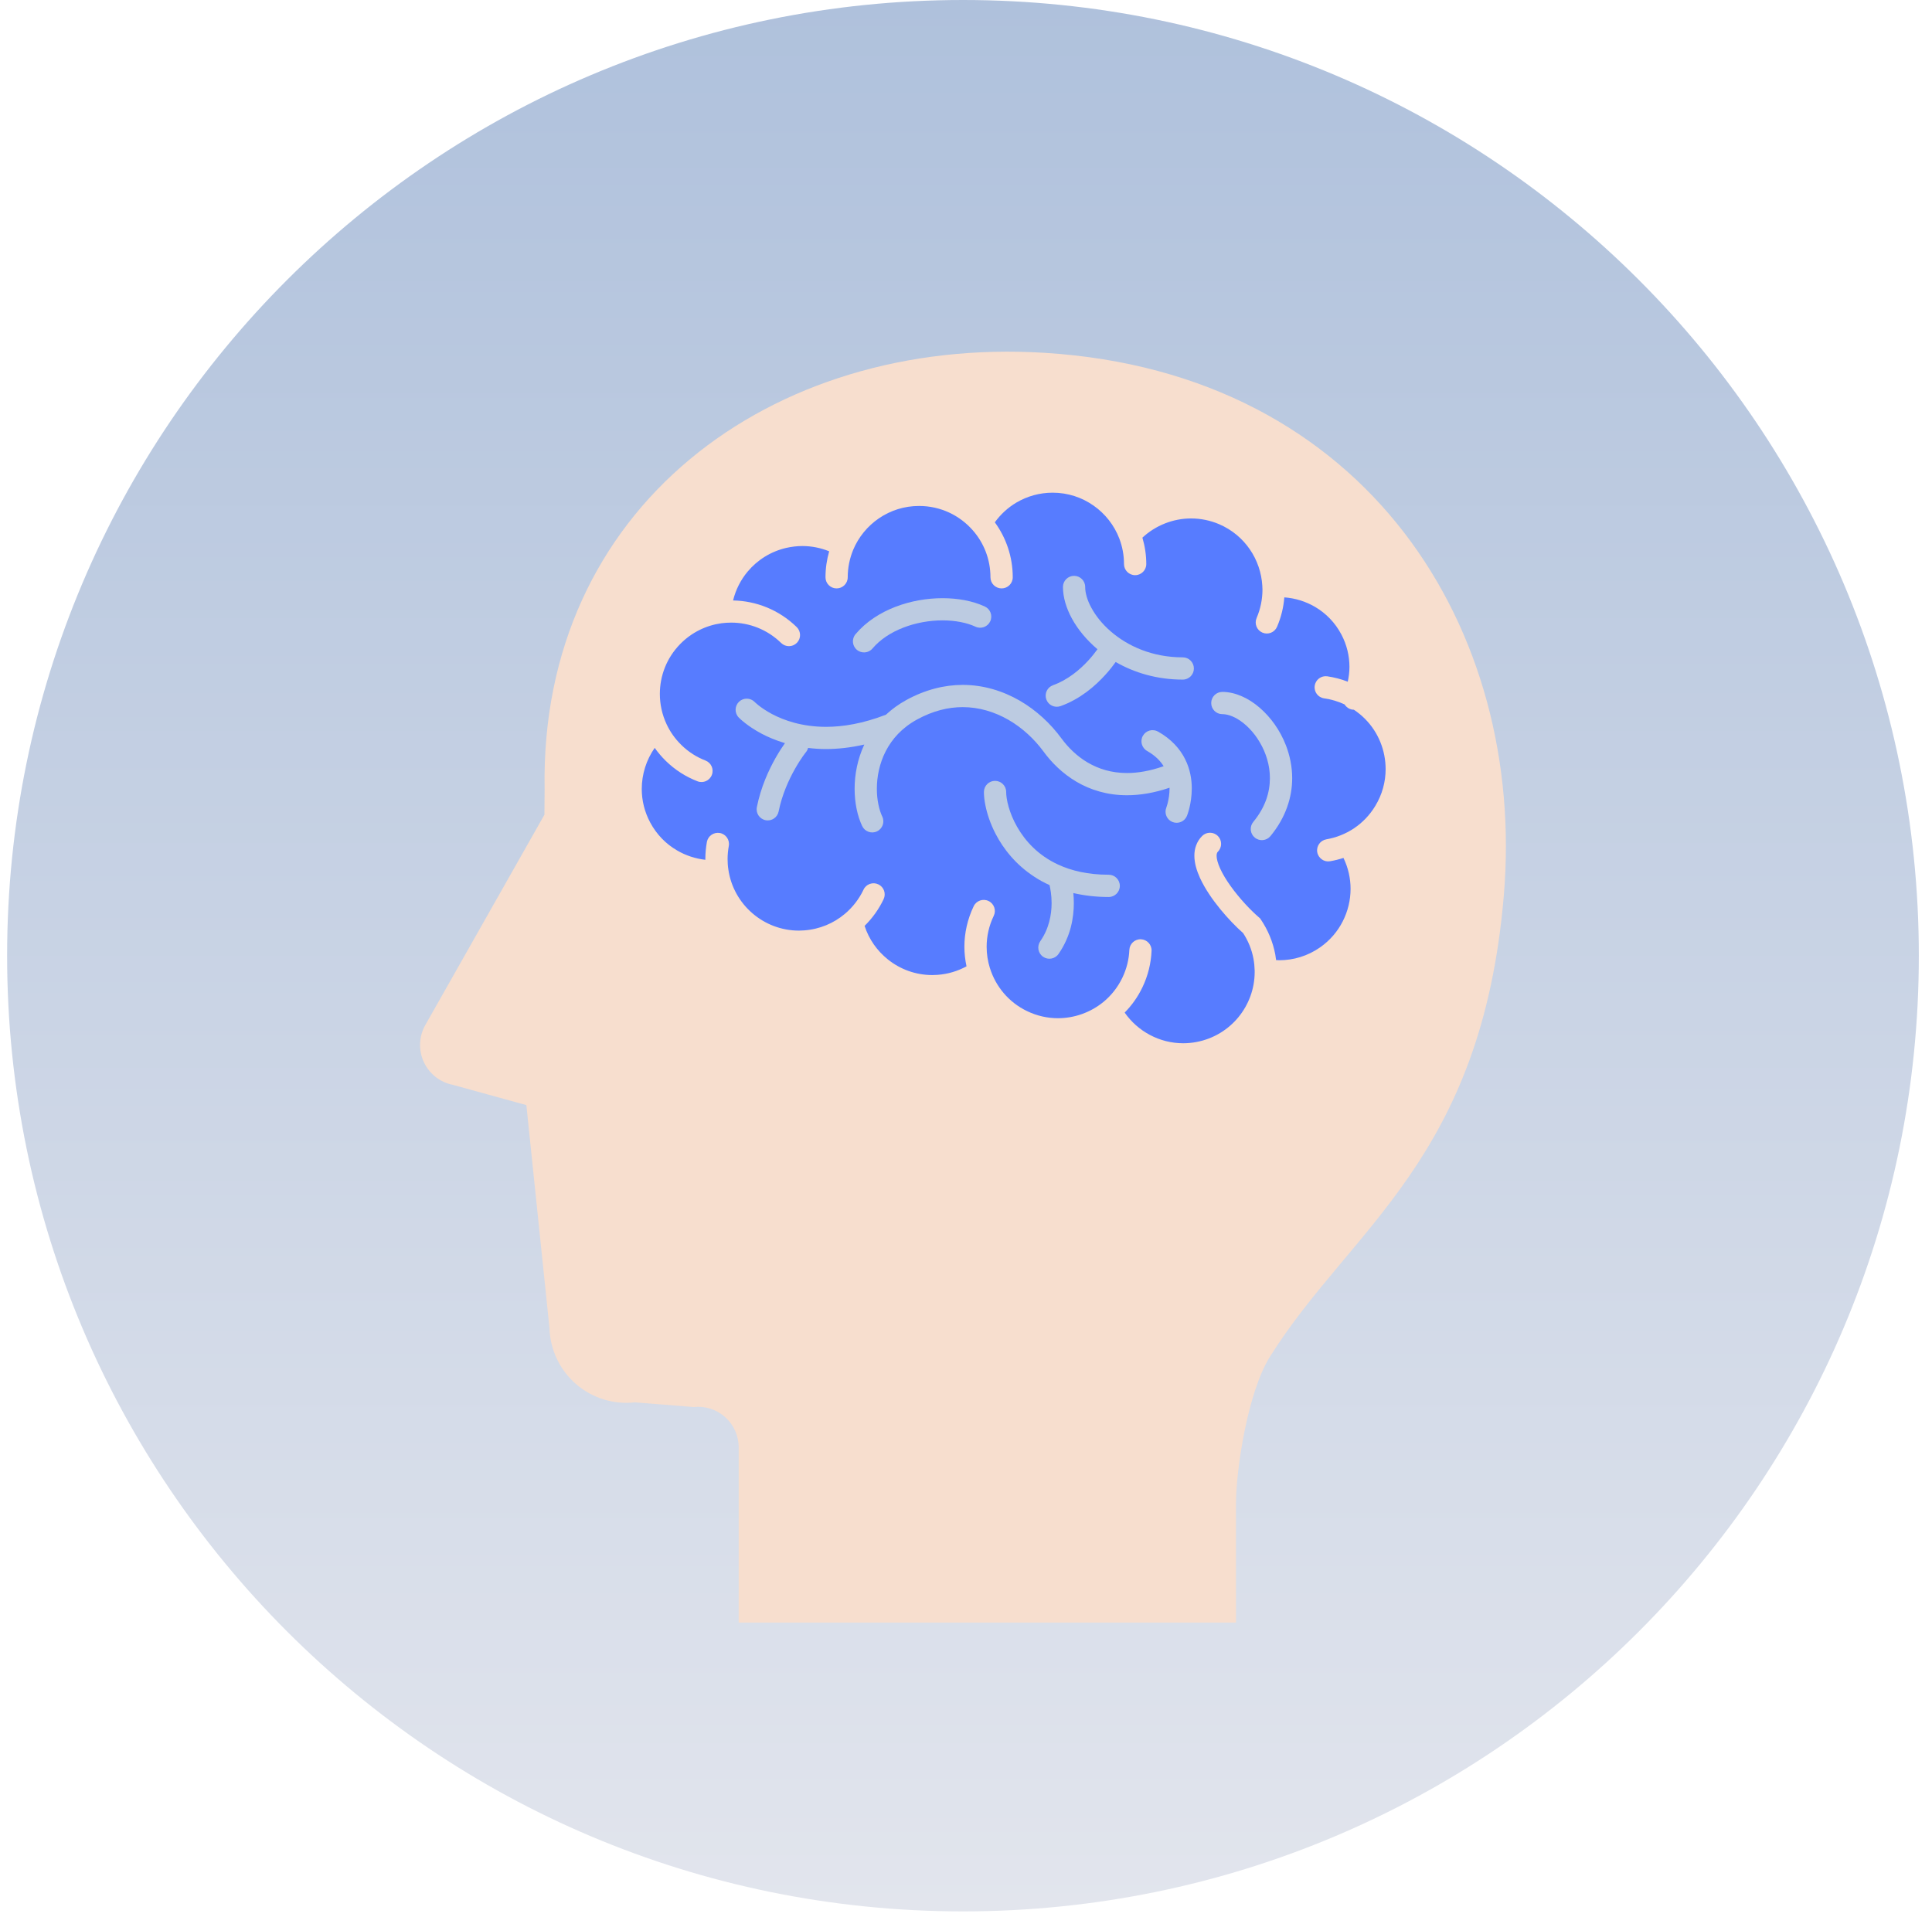
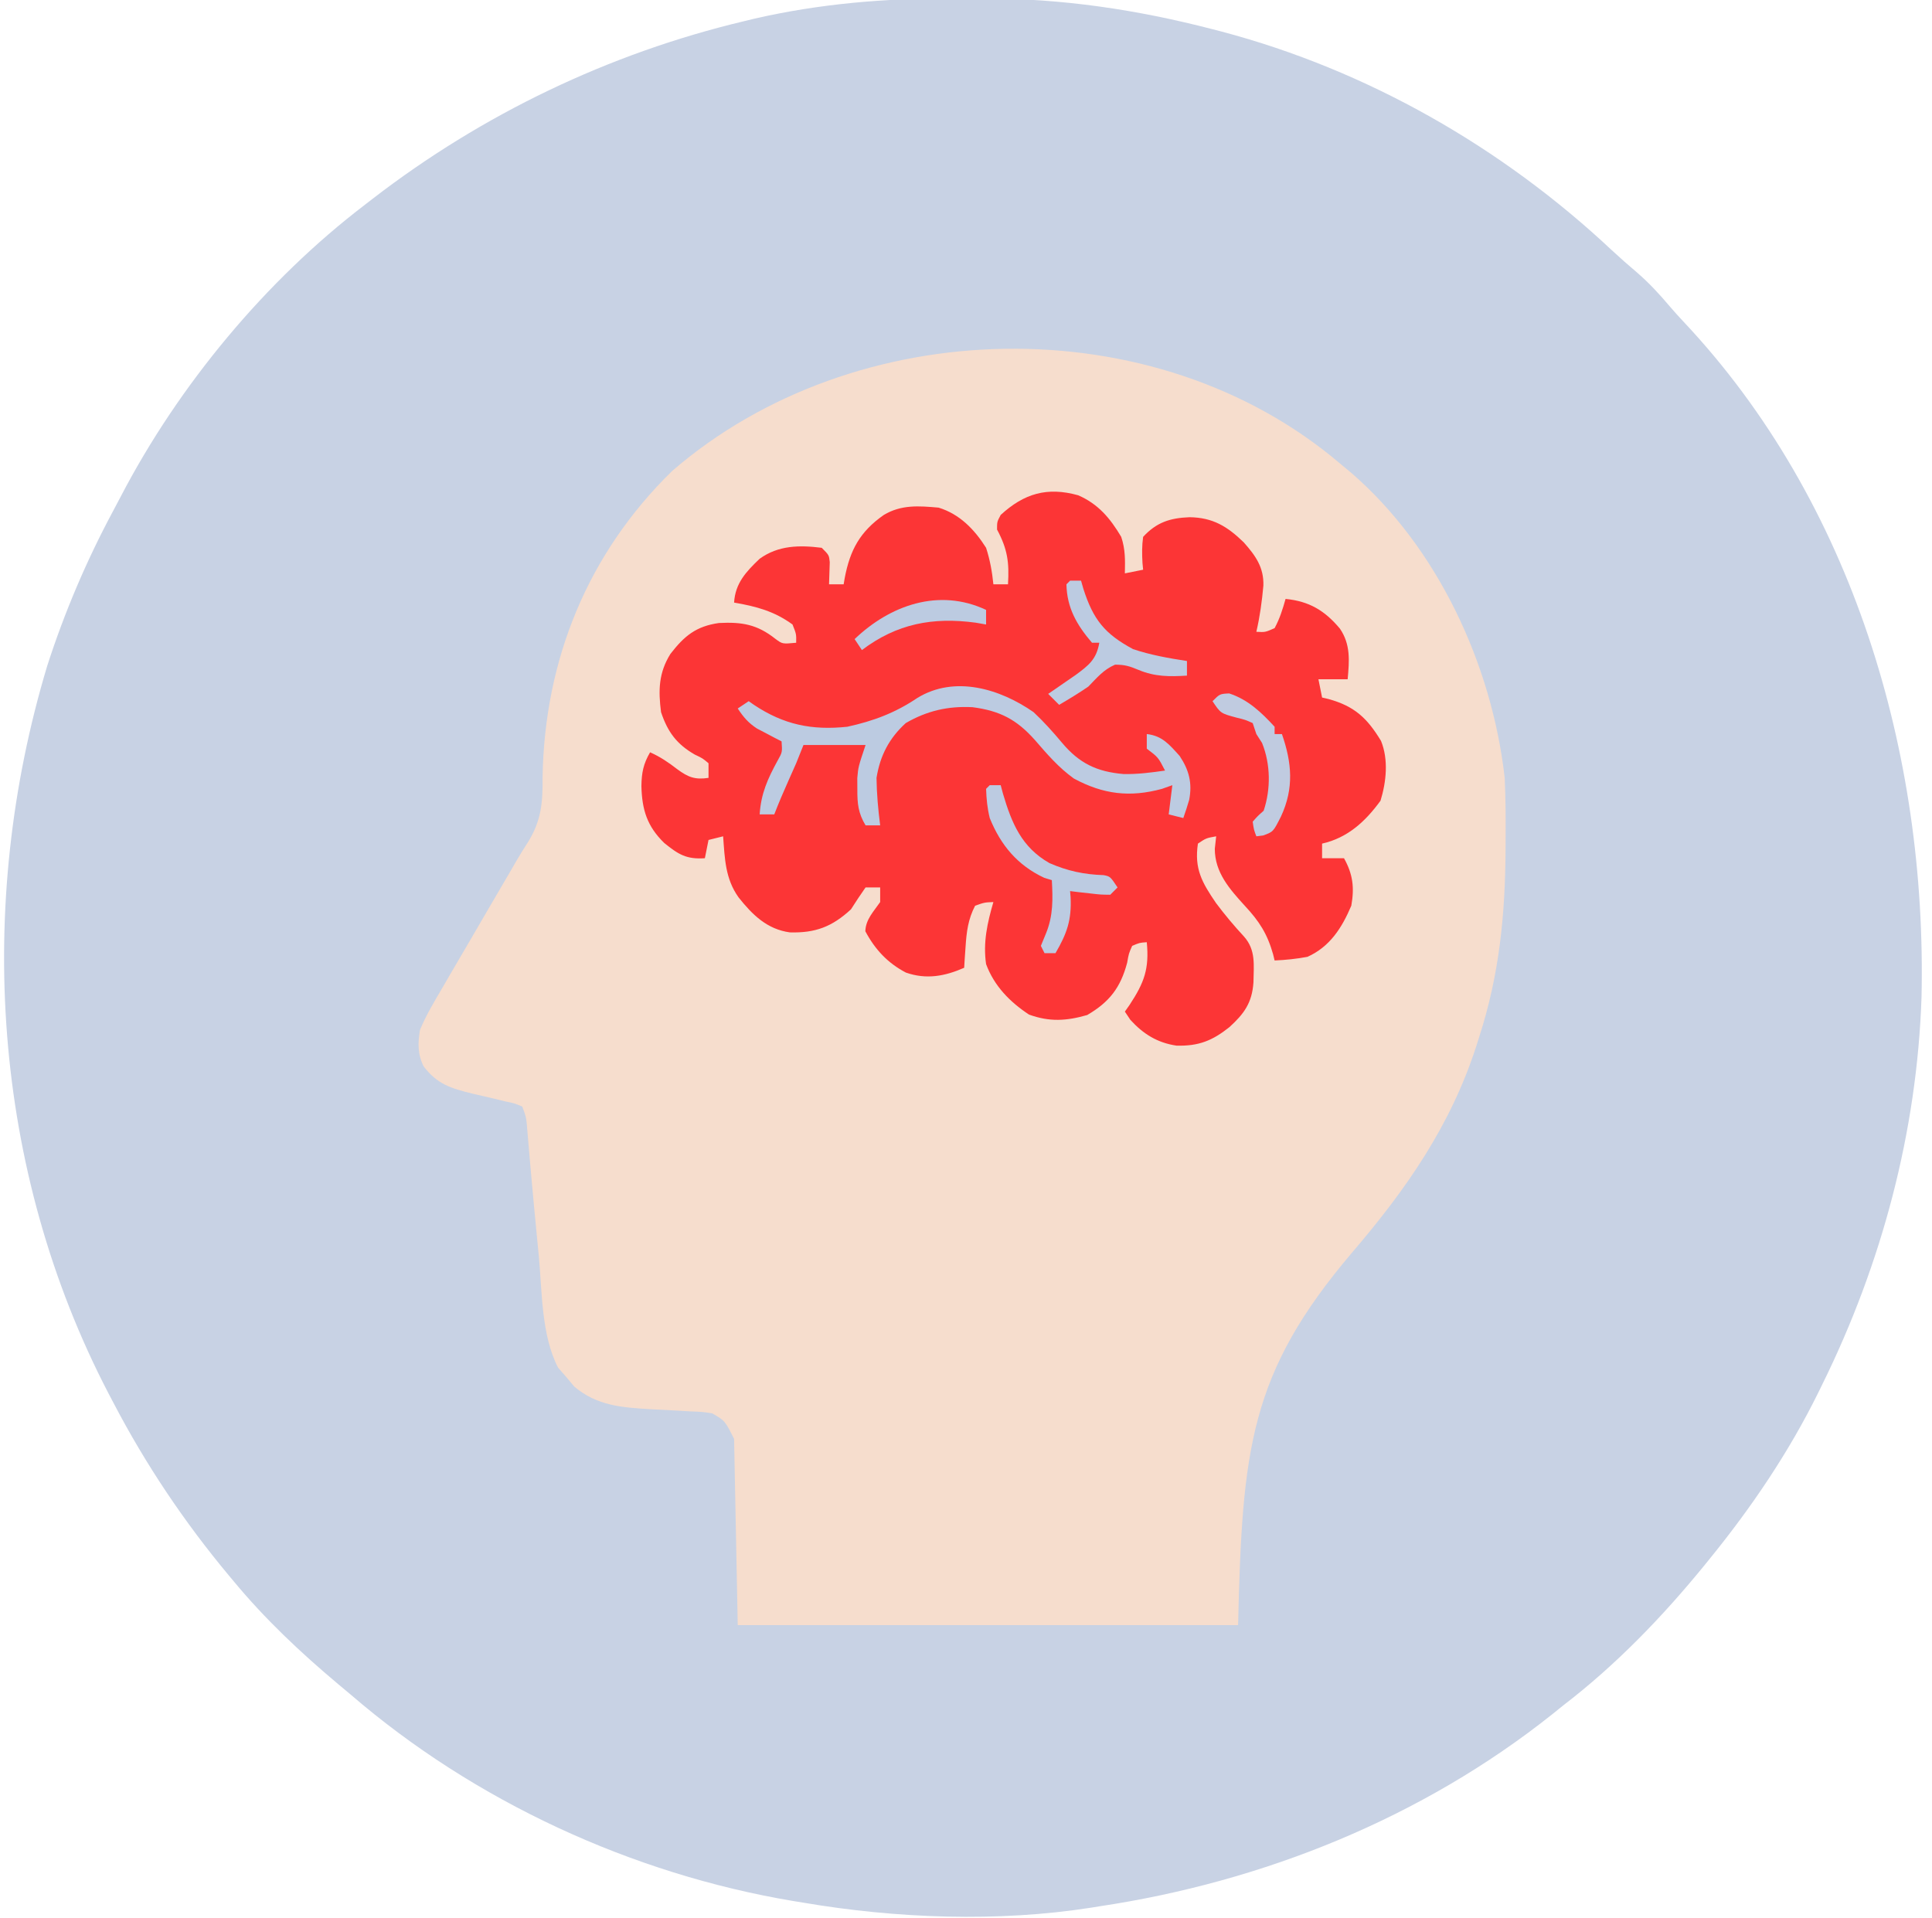
- <svg xmlns="http://www.w3.org/2000/svg" width="127" height="126" viewBox="0 0 127 126" fill="none">
-   <circle cx="63.301" cy="62.833" r="62.833" fill="url(#paint0_linear_4741_2343)" />
-   <circle cx="66.319" cy="54.791" r="26.641" fill="#577CFF" />
-   <path d="M72.88 57.51C71.515 57.51 70.427 57.247 69.554 56.842C68.246 56.236 67.399 55.303 66.866 54.372C66.6 53.909 66.416 53.448 66.301 53.043C66.185 52.639 66.14 52.283 66.141 52.071C66.141 51.665 65.814 51.338 65.409 51.338C65.005 51.338 64.678 51.665 64.678 52.071C64.678 52.334 64.71 52.624 64.775 52.943C64.887 53.503 65.097 54.148 65.442 54.815C65.956 55.809 66.775 56.855 67.999 57.647C68.306 57.85 68.635 58.031 68.992 58.192C69.049 58.435 69.128 58.861 69.127 59.378C69.127 59.752 69.085 60.168 68.972 60.597C68.859 61.025 68.676 61.46 68.38 61.885C68.153 62.219 68.234 62.673 68.567 62.903C68.898 63.132 69.353 63.051 69.583 62.718C69.983 62.142 70.237 61.542 70.387 60.971C70.536 60.399 70.588 59.854 70.588 59.378C70.588 59.14 70.575 58.916 70.556 58.715C71.26 58.877 72.03 58.974 72.88 58.974C73.284 58.974 73.612 58.646 73.612 58.242C73.612 57.838 73.284 57.51 72.88 57.51Z" fill="#BCCBE1" />
-   <path d="M76.123 48.098C75.771 47.902 75.327 48.023 75.127 48.376C74.928 48.726 75.053 49.172 75.405 49.372C75.944 49.681 76.272 50.022 76.492 50.375C75.59 50.691 74.793 50.823 74.085 50.823C73.053 50.822 72.209 50.549 71.494 50.13C70.784 49.713 70.211 49.14 69.775 48.548C69.057 47.568 68.124 46.697 67.023 46.06C65.922 45.427 64.651 45.029 63.284 45.029C62.088 45.029 60.828 45.338 59.577 46.024C59.067 46.303 58.622 46.631 58.237 46.989C56.716 47.575 55.407 47.787 54.297 47.787C52.717 47.784 51.538 47.362 50.749 46.946C50.356 46.737 50.062 46.53 49.871 46.38C49.776 46.303 49.705 46.244 49.662 46.204L49.619 46.162L49.611 46.154C49.33 45.867 48.87 45.859 48.578 46.138C48.288 46.419 48.28 46.88 48.56 47.172C48.602 47.214 49.103 47.726 50.066 48.238C50.487 48.461 51.003 48.679 51.599 48.858C51.441 49.081 51.224 49.408 50.988 49.822C50.536 50.62 50.016 51.743 49.753 53.062C49.671 53.461 49.929 53.845 50.325 53.924C50.721 54.005 51.105 53.745 51.184 53.349C51.406 52.237 51.862 51.246 52.261 50.544C52.461 50.189 52.644 49.912 52.777 49.721C52.844 49.628 52.897 49.555 52.933 49.509C52.951 49.486 52.964 49.47 52.972 49.459L52.983 49.449L52.984 49.446C53.05 49.364 53.094 49.271 53.12 49.172C53.491 49.22 53.882 49.247 54.297 49.247C55.065 49.247 55.908 49.156 56.815 48.951C56.363 49.919 56.179 50.931 56.178 51.857C56.18 52.788 56.358 53.637 56.676 54.311C56.849 54.675 57.285 54.832 57.649 54.659C58.013 54.485 58.17 54.05 57.996 53.685C57.794 53.264 57.638 52.595 57.641 51.857C57.639 51.059 57.814 50.184 58.226 49.383C58.641 48.583 59.282 47.854 60.28 47.306C61.331 46.729 62.338 46.492 63.284 46.49C64.365 46.492 65.382 46.804 66.292 47.327C67.2 47.85 67.992 48.588 68.596 49.411C69.127 50.137 69.839 50.851 70.753 51.391C71.666 51.931 72.788 52.286 74.085 52.284C74.943 52.284 75.874 52.131 76.879 51.79L76.88 51.841C76.88 52.199 76.824 52.525 76.768 52.756C76.742 52.869 76.713 52.962 76.693 53.019C76.684 53.049 76.677 53.071 76.672 53.084L76.668 53.095V53.096C76.52 53.47 76.7 53.893 77.075 54.044C77.45 54.193 77.876 54.01 78.026 53.637C78.046 53.585 78.338 52.853 78.342 51.841C78.342 51.261 78.241 50.579 77.901 49.907C77.566 49.231 76.987 48.585 76.123 48.098Z" fill="#BCCBE1" />
-   <path d="M57.354 42.635C57.858 42.041 58.573 41.574 59.388 41.261C60.203 40.944 61.11 40.787 61.961 40.787C62.788 40.787 63.56 40.939 64.124 41.203C64.493 41.373 64.927 41.212 65.094 40.846C65.263 40.48 65.104 40.044 64.739 39.877C63.922 39.499 62.961 39.33 61.961 39.328C60.933 39.328 59.862 39.512 58.861 39.896C57.865 40.28 56.939 40.867 56.241 41.692C55.978 41.999 56.017 42.46 56.324 42.72C56.633 42.983 57.096 42.943 57.354 42.635Z" fill="#BCCBE1" />
-   <path d="M68.652 23.196C50.632 22.087 35.457 33.423 35.801 51.893L35.788 53.565L27.959 67.39C27.537 68.135 27.499 69.039 27.857 69.817C28.214 70.596 28.922 71.156 29.763 71.322L34.601 72.656L36.12 87.316C36.161 88.729 36.789 90.061 37.855 90.988C38.921 91.917 40.328 92.356 41.732 92.199L45.595 92.507C46.349 92.423 47.104 92.664 47.669 93.171C48.234 93.676 48.558 94.399 48.558 95.158V106.678H81.247C81.247 106.678 81.247 101.092 81.247 98.864C81.247 96.634 82.017 91.539 83.475 89.205C88.775 80.732 97.401 76.224 98.856 58.848C100.313 41.47 89.941 24.507 68.652 23.196ZM90.4 52.994C89.667 54.205 88.482 54.959 87.188 55.182C86.791 55.252 86.522 55.628 86.589 56.027C86.66 56.424 87.038 56.694 87.435 56.623C87.732 56.572 88.024 56.498 88.313 56.405C88.624 57.051 88.78 57.745 88.78 58.436C88.78 59.174 88.604 59.907 88.267 60.57C87.932 61.232 87.435 61.822 86.783 62.281C85.962 62.856 85.029 63.13 84.103 63.132C84.029 63.132 83.957 63.124 83.884 63.122C83.868 63 83.853 62.879 83.832 62.76V62.758C83.672 61.911 83.341 61.136 82.888 60.462L82.833 60.38L82.758 60.315C82.205 59.84 81.471 59.062 80.904 58.268C80.618 57.872 80.376 57.471 80.212 57.114C80.046 56.755 79.97 56.444 79.973 56.26C79.973 56.178 79.985 56.121 80.001 56.084C80.014 56.048 80.028 56.026 80.056 55.997C80.341 55.713 80.341 55.249 80.056 54.962C79.77 54.678 79.308 54.678 79.024 54.962C78.844 55.139 78.709 55.353 78.628 55.581C78.543 55.803 78.512 56.035 78.512 56.26C78.515 56.766 78.668 57.246 78.882 57.722C79.209 58.432 79.695 59.137 80.222 59.781C80.718 60.385 81.243 60.929 81.715 61.345C82.041 61.843 82.279 62.407 82.396 63.028C82.444 63.29 82.469 63.55 82.475 63.799V63.804C82.475 63.836 82.476 63.869 82.476 63.903C82.476 65.007 82.083 66.053 81.407 66.876C80.731 67.697 79.779 68.294 78.65 68.507C78.356 68.563 78.064 68.59 77.776 68.59C76.226 68.591 74.792 67.811 73.93 66.573C74.395 66.102 74.791 65.551 75.091 64.924V64.925C75.466 64.15 75.663 63.329 75.698 62.515C75.716 62.113 75.404 61.772 75.002 61.754C74.596 61.736 74.256 62.05 74.238 62.452C74.212 63.072 74.062 63.694 73.776 64.287L73.775 64.29C73.467 64.925 73.04 65.457 72.53 65.877L72.528 65.878C71.687 66.564 70.628 66.943 69.545 66.943C68.863 66.943 68.17 66.794 67.512 66.475C66.295 65.89 65.449 64.847 65.075 63.654H65.073C64.931 63.201 64.857 62.725 64.857 62.247C64.857 61.564 65.006 60.871 65.324 60.212C65.5 59.848 65.346 59.411 64.982 59.237C64.62 59.062 64.183 59.213 64.007 59.577C63.594 60.436 63.394 61.35 63.394 62.247C63.394 62.682 63.445 63.112 63.534 63.532C62.963 63.843 62.32 64.043 61.625 64.093H61.623C61.509 64.101 61.398 64.106 61.285 64.106C60.187 64.106 59.171 63.725 58.365 63.079C57.661 62.515 57.121 61.757 56.834 60.873C57.347 60.368 57.773 59.773 58.086 59.114C58.258 58.748 58.102 58.314 57.737 58.142C57.373 57.969 56.934 58.124 56.764 58.491C56.475 59.103 56.054 59.647 55.54 60.08C54.807 60.699 53.883 61.096 52.855 61.17H52.854C52.739 61.178 52.628 61.184 52.517 61.184C50.197 61.184 48.216 59.469 47.88 57.177L47.879 57.17V57.166C47.86 57.056 47.848 56.942 47.84 56.824C47.832 56.712 47.828 56.597 47.828 56.484C47.828 56.19 47.856 55.899 47.908 55.618C47.98 55.221 47.718 54.84 47.321 54.766C46.926 54.695 46.543 54.954 46.468 55.351C46.402 55.719 46.366 56.097 46.366 56.484L46.367 56.528C45.71 56.454 45.072 56.244 44.502 55.909C43.779 55.488 43.166 54.87 42.742 54.078C42.364 53.371 42.186 52.618 42.186 51.871C42.186 50.907 42.485 49.961 43.037 49.17C43.25 49.471 43.491 49.754 43.76 50.02C44.378 50.626 45.092 51.074 45.848 51.366C46.225 51.514 46.647 51.326 46.793 50.948C46.941 50.572 46.751 50.149 46.377 50.003C45.798 49.78 45.256 49.439 44.786 48.977V48.976C44.37 48.57 44.048 48.108 43.818 47.613C43.523 46.985 43.375 46.302 43.375 45.624C43.376 44.434 43.819 43.256 44.713 42.343C45.474 41.567 46.433 41.113 47.428 40.975H47.429H47.431C47.644 40.948 47.856 40.934 48.068 40.934C49.255 40.935 50.434 41.382 51.35 42.275C51.639 42.555 52.1 42.553 52.384 42.263C52.666 41.975 52.66 41.514 52.373 41.23C51.208 40.089 49.699 39.505 48.189 39.478C48.359 38.779 48.687 38.128 49.146 37.58C49.783 36.821 50.655 36.259 51.696 36.019C52.051 35.94 52.4 35.9 52.747 35.9C53.359 35.9 53.956 36.023 54.506 36.246C54.35 36.791 54.264 37.363 54.264 37.956C54.264 38.359 54.591 38.685 54.995 38.685C55.398 38.685 55.725 38.359 55.725 37.956C55.725 37.317 55.855 36.707 56.083 36.152C56.436 35.304 57.034 34.582 57.784 34.072C58.537 33.561 59.438 33.265 60.416 33.265C61.826 33.265 63.084 33.881 63.946 34.865C64.672 35.69 65.108 36.77 65.108 37.956C65.108 38.359 65.437 38.685 65.84 38.685C66.244 38.685 66.573 38.359 66.573 37.956C66.573 36.606 66.135 35.353 65.395 34.34C65.774 33.816 66.256 33.371 66.814 33.041C67.512 32.63 68.325 32.392 69.196 32.392C70.2 32.392 71.122 32.705 71.883 33.239C72.647 33.773 73.243 34.531 73.58 35.41H73.579C73.778 35.932 73.886 36.493 73.886 37.085C73.886 37.488 74.215 37.815 74.618 37.815C75.021 37.815 75.351 37.488 75.351 37.085C75.351 36.481 75.258 35.9 75.096 35.348C75.963 34.543 77.111 34.086 78.296 34.086C78.915 34.086 79.543 34.209 80.15 34.468C80.996 34.834 81.675 35.413 82.159 36.119C82.644 36.826 82.928 37.656 82.978 38.515C82.984 38.603 82.988 38.691 82.988 38.779C82.985 39.4 82.863 40.025 82.603 40.633C82.443 41.004 82.615 41.433 82.985 41.592C83.357 41.751 83.785 41.581 83.946 41.21C84.217 40.579 84.373 39.928 84.425 39.275C85.142 39.326 85.84 39.543 86.458 39.908C87.162 40.324 87.765 40.934 88.176 41.715C88.536 42.398 88.705 43.124 88.706 43.844C88.706 44.173 88.666 44.499 88.595 44.819C88.157 44.647 87.701 44.531 87.246 44.464C86.849 44.409 86.477 44.688 86.423 45.088C86.365 45.489 86.644 45.858 87.042 45.913C87.502 45.978 87.955 46.11 88.387 46.314C88.462 46.439 88.578 46.542 88.722 46.605C88.811 46.644 88.906 46.663 88.999 46.663C89.269 46.843 89.514 47.046 89.734 47.267L89.735 47.269C90.613 48.153 91.084 49.347 91.084 50.567C91.084 51.395 90.865 52.233 90.4 52.994Z" fill="#F7DECE" />
-   <path d="M82.806 46.531C82.444 46.218 82.054 45.961 81.642 45.782C81.229 45.599 80.794 45.49 80.349 45.49C79.945 45.49 79.619 45.818 79.619 46.222C79.619 46.626 79.945 46.952 80.349 46.952C80.618 46.952 80.956 47.045 81.316 47.252C81.852 47.559 82.409 48.112 82.811 48.802C83.22 49.493 83.48 50.313 83.477 51.163C83.475 52.096 83.181 53.071 82.383 54.039C82.128 54.349 82.171 54.811 82.482 55.067C82.794 55.326 83.256 55.28 83.512 54.972C84.515 53.759 84.943 52.417 84.942 51.163C84.942 50.401 84.786 49.67 84.531 49.005C84.144 48.007 83.53 47.156 82.806 46.531Z" fill="#C0CDE2" />
-   <path d="M77.75 43.218C75.741 43.218 74.128 42.477 73.011 41.509C72.453 41.026 72.026 40.486 71.746 39.968C71.461 39.451 71.332 38.959 71.335 38.59C71.335 38.187 71.007 37.859 70.605 37.859C70.2 37.859 69.873 38.187 69.873 38.59C69.876 39.276 70.09 39.982 70.461 40.666C70.852 41.38 71.421 42.074 72.142 42.684C71.997 42.885 71.797 43.148 71.539 43.426C70.983 44.034 70.18 44.707 69.22 45.049C68.843 45.183 68.643 45.601 68.779 45.982C68.914 46.363 69.331 46.559 69.713 46.425C71.014 45.958 71.986 45.105 72.648 44.379C72.942 44.057 73.17 43.76 73.34 43.524C74.549 44.221 76.043 44.681 77.75 44.681C78.154 44.681 78.48 44.354 78.48 43.951C78.48 43.547 78.154 43.218 77.75 43.218Z" fill="#BCCBE1" />
-   <defs>
-     <linearGradient id="paint0_linear_4741_2343" x1="63.301" y1="0" x2="63.301" y2="125.665" gradientUnits="userSpaceOnUse">
-       <stop stop-color="#AFC1DC" />
-       <stop offset="1" stop-color="#E2E5ED" />
-     </linearGradient>
-   </defs>
+ <svg xmlns="http://www.w3.org/2000/svg" version="1.1" width="529" height="525">
+   <path d="M0 0 C2.948 0.016 5.894 0 8.842 -0.019 C30.194 -0.043 50.803 3.034 71.448 8.391 C72.694 8.714 72.694 8.714 73.965 9.042 C113.864 19.624 150.724 40.706 180.764 68.895 C183.051 71.022 185.378 73.062 187.76 75.079 C191.024 77.912 193.841 80.967 196.627 84.266 C197.849 85.692 199.105 87.088 200.393 88.454 C246.849 137.824 267.088 206.851 265.58 273.449 C264.349 310.241 254.709 346.426 238.448 379.391 C237.915 380.484 237.915 380.484 237.371 381.598 C229.277 398.031 219.003 413.199 207.448 427.391 C207.011 427.931 206.573 428.471 206.123 429.028 C194.644 443.103 181.879 456.333 167.448 467.391 C166.017 468.547 166.017 468.547 164.557 469.727 C128.837 498.177 85.41 515.638 40.448 522.391 C39.722 522.508 38.995 522.625 38.247 522.746 C12.711 526.757 -15.175 525.712 -40.552 521.391 C-41.985 521.158 -41.985 521.158 -43.446 520.919 C-87.575 513.503 -130.658 493.621 -164.552 464.391 C-165.68 463.446 -166.809 462.502 -167.939 461.559 C-178.249 452.908 -187.951 443.776 -196.552 433.391 C-196.971 432.892 -197.389 432.393 -197.82 431.878 C-210.093 417.173 -220.695 401.376 -229.552 384.391 C-229.979 383.582 -230.405 382.772 -230.844 381.938 C-262.681 320.774 -267.414 248.371 -247.613 182.686 C-242.915 168.096 -236.842 153.839 -229.593 140.332 C-228.869 138.981 -228.153 137.626 -227.445 136.267 C-211.622 105.911 -187.844 77.208 -160.552 56.391 C-159.886 55.876 -159.22 55.361 -158.534 54.83 C-128.466 31.645 -93.809 15.011 -56.865 6.204 C-55.888 5.966 -54.91 5.728 -53.904 5.482 C-36.129 1.422 -18.202 -0.118 0 0 Z " fill="#C8D2E4" transform="translate(260.5522,-0.3911133)" />
+   <path d="M0 0 C0.941 0.779 1.882 1.557 2.852 2.359 C26.636 22.861 41.516 55.025 45 86 C45.273 91.712 45.291 97.408 45.25 103.125 C45.247 103.901 45.243 104.676 45.24 105.476 C45.146 123.46 43.562 139.804 38 157 C37.757 157.77 37.513 158.539 37.262 159.332 C30.24 181.145 18.096 198.589 3.327 215.839 C-24.921 249.049 -26.853 269.823 -28 318 C-73.21 318 -118.42 318 -165 318 C-165.33 301.17 -165.66 284.34 -166 267 C-168.501 262.024 -168.501 262.024 -172 260 C-174.773 259.588 -174.773 259.588 -177.918 259.473 C-179.677 259.367 -179.677 259.367 -181.471 259.26 C-183.929 259.129 -186.387 259.002 -188.846 258.877 C-196.741 258.398 -203.486 257.955 -209.75 252.688 C-210.493 251.801 -211.235 250.914 -212 250 C-213.083 248.762 -213.083 248.762 -214.188 247.5 C-218.844 238.509 -218.545 226.523 -219.5 216.562 C-219.627 215.267 -219.755 213.971 -219.886 212.635 C-220.484 206.514 -221.06 200.392 -221.602 194.266 C-221.691 193.253 -221.781 192.24 -221.873 191.197 C-222.037 189.319 -222.197 187.441 -222.354 185.563 C-222.425 184.734 -222.497 183.905 -222.57 183.051 C-222.63 182.336 -222.689 181.621 -222.75 180.884 C-222.969 178.778 -222.969 178.778 -224 176 C-226.121 175.102 -226.121 175.102 -228.734 174.57 C-229.701 174.332 -230.668 174.093 -231.664 173.848 C-233.705 173.37 -235.746 172.896 -237.789 172.426 C-243.646 170.973 -247.281 169.86 -251 165 C-252.663 161.674 -252.608 158.58 -252 155 C-250.311 150.959 -248.11 147.261 -245.875 143.5 C-245.25 142.417 -244.625 141.334 -243.981 140.219 C-242.004 136.803 -240.003 133.401 -238 130 C-236.708 127.782 -235.418 125.563 -234.129 123.344 C-231.782 119.306 -229.425 115.276 -227.059 111.25 C-226.543 110.358 -226.028 109.465 -225.497 108.546 C-224.537 106.913 -223.543 105.3 -222.509 103.714 C-218.727 97.681 -218.372 92.713 -218.438 85.688 C-217.873 53.647 -206.116 24.623 -183 2 C-132.965 -41.325 -50.81 -43.318 0 0 Z " fill="#F6DDCD" transform="translate(367,127)" />
+   <path d="M0 0 C5.493 2.387 8.76 6.292 11.781 11.383 C12.939 14.856 12.85 17.743 12.781 21.383 C14.431 21.053 16.081 20.723 17.781 20.383 C17.694 19.478 17.694 19.478 17.605 18.555 C17.466 16.084 17.435 13.835 17.781 11.383 C21.476 7.388 25.144 6.225 30.469 6.008 C36.83 6.082 40.83 8.514 45.316 12.875 C48.569 16.536 50.864 19.75 50.707 24.742 C50.323 29.003 49.754 33.213 48.781 37.383 C51.21 37.517 51.21 37.517 53.781 36.383 C55.164 33.828 55.999 31.174 56.781 28.383 C63.232 28.997 67.526 31.575 71.656 36.508 C74.626 40.864 74.241 45.304 73.781 50.383 C71.141 50.383 68.501 50.383 65.781 50.383 C66.111 52.033 66.441 53.683 66.781 55.383 C67.361 55.518 67.941 55.654 68.539 55.793 C75.676 57.76 79.142 61.017 82.922 67.27 C84.996 72.371 84.367 78.478 82.781 83.633 C78.647 89.318 73.785 93.807 66.781 95.383 C66.781 96.703 66.781 98.023 66.781 99.383 C68.761 99.383 70.741 99.383 72.781 99.383 C75.229 103.786 75.66 107.426 74.781 112.383 C72.205 118.45 68.933 123.608 62.781 126.383 C59.783 126.949 56.828 127.247 53.781 127.383 C53.578 126.547 53.578 126.547 53.371 125.695 C51.789 120.087 49.582 116.649 45.633 112.414 C41.436 107.81 37.418 103.293 37.406 96.82 C37.53 95.686 37.654 94.552 37.781 93.383 C35.025 93.88 35.025 93.88 32.781 95.383 C31.757 102.295 33.885 106.015 37.762 111.691 C40.158 114.885 42.684 117.897 45.398 120.824 C48.702 124.548 48.051 128.653 47.988 133.406 C47.599 139.002 45.422 141.976 41.406 145.633 C36.764 149.335 32.987 150.872 26.902 150.699 C21.659 149.917 17.802 147.505 14.281 143.633 C13.786 142.89 13.291 142.148 12.781 141.383 C13.214 140.765 13.648 140.148 14.094 139.512 C18.098 133.422 19.485 129.658 18.781 122.383 C16.798 122.521 16.798 122.521 14.781 123.383 C13.853 125.47 13.853 125.47 13.406 128.008 C11.589 134.836 8.561 138.757 2.469 142.32 C-3.204 143.955 -7.885 144.236 -13.469 142.195 C-18.716 138.737 -23.002 134.361 -25.219 128.383 C-26.085 122.448 -24.873 117.071 -23.219 111.383 C-25.671 111.489 -25.671 111.489 -28.219 112.383 C-30.157 116.097 -30.571 119.551 -30.844 123.695 C-30.919 124.764 -30.993 125.833 -31.07 126.934 C-31.144 128.146 -31.144 128.146 -31.219 129.383 C-36.513 131.705 -41.586 132.657 -47.18 130.695 C-52.167 128.082 -55.633 124.368 -58.281 119.383 C-58.179 116.126 -56.025 114.01 -54.219 111.383 C-54.219 110.063 -54.219 108.743 -54.219 107.383 C-55.539 107.383 -56.859 107.383 -58.219 107.383 C-59.603 109.348 -60.931 111.353 -62.219 113.383 C-67.395 118.161 -71.968 119.888 -78.949 119.691 C-85.188 118.843 -89.213 114.867 -93 110.094 C-96.646 104.976 -96.769 99.484 -97.219 93.383 C-99.199 93.878 -99.199 93.878 -101.219 94.383 C-101.549 96.033 -101.879 97.683 -102.219 99.383 C-107.285 99.735 -109.504 98.324 -113.348 95.207 C-118.037 90.635 -119.438 86.114 -119.594 79.633 C-119.542 75.978 -119.068 73.549 -117.219 70.383 C-114.428 71.611 -112.18 73.159 -109.781 75.008 C-106.833 77.174 -104.962 77.95 -101.219 77.383 C-101.219 76.063 -101.219 74.743 -101.219 73.383 C-102.839 72.017 -102.839 72.017 -104.969 71.008 C-109.917 68.17 -112.406 64.821 -114.219 59.383 C-114.988 53.44 -114.883 48.62 -111.656 43.445 C-107.842 38.507 -104.632 35.873 -98.387 34.977 C-92.07 34.659 -87.941 35.339 -82.938 39.289 C-80.996 40.741 -80.996 40.741 -77.219 40.383 C-77.174 38.004 -77.174 38.004 -78.219 35.383 C-83.226 31.732 -88.167 30.426 -94.219 29.383 C-93.896 24.053 -90.922 20.92 -87.219 17.383 C-82.101 13.693 -76.335 13.613 -70.219 14.383 C-68.219 16.383 -68.219 16.383 -68.023 18.328 C-68.089 20.346 -68.154 22.365 -68.219 24.383 C-66.899 24.383 -65.579 24.383 -64.219 24.383 C-64.121 23.803 -64.023 23.223 -63.922 22.625 C-62.454 14.958 -59.752 9.956 -53.219 5.383 C-48.447 2.526 -43.623 2.902 -38.219 3.383 C-32.443 5.16 -28.407 9.344 -25.219 14.383 C-24.15 17.694 -23.566 20.925 -23.219 24.383 C-21.899 24.383 -20.579 24.383 -19.219 24.383 C-18.859 18.385 -19.335 14.774 -22.219 9.383 C-22.219 7.258 -22.219 7.258 -21.219 5.383 C-14.828 -0.49 -8.498 -2.364 0 0 Z " fill="#FC3536" transform="translate(295.2188,135.6172)" />
+   <path d="M0 0 C2.803 2.631 5.356 5.465 7.816 8.417 C12.536 14.024 17.328 16.318 24.609 16.949 C28.479 17.031 32.171 16.547 36 16 C34.134 12.372 34.134 12.372 31 10 C31 8.68 31 7.36 31 6 C35.263 6.474 37.215 8.922 40 12 C42.555 15.832 43.501 19.391 42.613 24.012 C42.133 25.692 41.573 27.349 41 29 C39.02 28.505 39.02 28.505 37 28 C37.33 25.36 37.66 22.72 38 20 C37.072 20.33 36.144 20.66 35.188 21 C26.391 23.402 19.068 22.513 11.043 18.184 C6.846 15.172 3.729 11.514 0.362 7.629 C-4.625 2.009 -9.228 -0.375 -16.715 -1.355 C-23.417 -1.703 -29.185 -0.376 -35 3 C-39.563 7.175 -42.027 11.93 -43 18 C-42.946 22.375 -42.557 26.662 -42 31 C-43.32 31 -44.64 31 -46 31 C-48.028 27.635 -48.27 25.025 -48.25 21.125 C-48.258 19.613 -48.258 19.613 -48.266 18.07 C-48 15 -48 15 -46 9 C-51.61 9 -57.22 9 -63 9 C-63.99 11.475 -63.99 11.475 -65 14 C-65.659 15.503 -66.326 17.003 -67 18.5 C-68.405 21.641 -69.757 24.79 -71 28 C-72.32 28 -73.64 28 -75 28 C-74.627 22.277 -72.808 18.25 -70.059 13.234 C-68.786 10.96 -68.786 10.96 -69 8 C-69.615 7.685 -70.23 7.371 -70.863 7.047 C-72.076 6.405 -72.076 6.405 -73.312 5.75 C-74.113 5.332 -74.914 4.915 -75.738 4.484 C-78.132 2.913 -79.433 1.373 -81 -1 C-80.01 -1.66 -79.02 -2.32 -78 -3 C-77.273 -2.493 -77.273 -2.493 -76.531 -1.977 C-68.411 3.426 -60.744 5.028 -51 4 C-43.884 2.447 -37.836 0.181 -31.816 -3.891 C-21.562 -10.154 -9.191 -6.394 0 0 Z " fill="#BCCBE1" transform="translate(283,195)" />
+   <path d="M0 0 C0.99 0 1.98 0 3 0 C3.208 0.773 3.415 1.547 3.629 2.344 C6.028 10.454 8.748 17.017 16.359 21.34 C21.262 23.479 25.848 24.467 31.188 24.629 C33 25 33 25 35 28 C34.34 28.66 33.68 29.32 33 30 C30.398 29.977 30.398 29.977 27.375 29.625 C26.372 29.514 25.369 29.403 24.336 29.289 C23.18 29.146 23.18 29.146 22 29 C22.046 29.557 22.093 30.114 22.141 30.688 C22.437 36.949 21.145 40.595 18 46 C17.01 46 16.02 46 15 46 C14.67 45.34 14.34 44.68 14 44 C14.474 42.845 14.949 41.69 15.438 40.5 C17.397 35.654 17.285 31.155 17 26 C15.979 25.691 15.979 25.691 14.938 25.375 C7.621 21.95 3.01 16.451 0 9 C-0.672 6.226 -0.897 3.878 -1 1 C-0.67 0.67 -0.34 0.34 0 0 Z " fill="#BCCBE1" transform="translate(271,215)" />
+   <path d="M0 0 C0.99 0 1.98 0 3 0 C3.208 0.724 3.415 1.449 3.629 2.195 C6.334 10.685 9.481 14.567 17.25 18.75 C22.096 20.365 26.959 21.225 32 22 C32 23.32 32 24.64 32 26 C27.221 26.299 23.215 26.312 18.75 24.438 C16.297 23.422 15.02 23 12.312 23 C9.153 24.366 7.402 26.542 5 29 C2.403 30.788 -0.277 32.412 -3 34 C-3.99 33.01 -4.98 32.02 -6 31 C-4.969 30.294 -4.969 30.294 -3.918 29.574 C-3.017 28.952 -2.116 28.329 -1.188 27.688 C0.152 26.765 0.152 26.765 1.52 25.824 C5.146 23.157 7.22 21.522 8 17 C7.34 17 6.68 17 6 17 C1.827 12.119 -0.865 7.459 -1 1 C-0.67 0.67 -0.34 0.34 0 0 Z " fill="#BCCBE1" transform="translate(293,159)" />
+   <path d="M0 0 C5.153 1.686 8.793 5.165 12.438 9.125 C12.438 9.785 12.438 10.445 12.438 11.125 C13.098 11.125 13.758 11.125 14.438 11.125 C17.179 19.008 17.774 25.963 14.188 33.688 C12.057 37.903 12.057 37.903 9.266 38.902 C8.662 38.976 8.059 39.049 7.438 39.125 C6.75 37.312 6.75 37.312 6.438 35.125 C7.812 33.562 7.812 33.562 9.438 32.125 C11.425 26.162 11.344 19.371 9 13.562 C8.484 12.758 7.969 11.954 7.438 11.125 C7.107 10.135 6.777 9.145 6.438 8.125 C4.402 7.211 4.402 7.211 2 6.625 C-2.343 5.454 -2.343 5.454 -4.562 2.125 C-2.562 0.125 -2.562 0.125 0 0 Z " fill="#C0CBE0" transform="translate(336.5625,189.875)" />
+   <path d="M0 0 C0 1.32 0 2.64 0 4 C-0.949 3.835 -1.897 3.67 -2.875 3.5 C-14.566 1.927 -24.437 3.763 -34 11 C-34.66 10.01 -35.32 9.02 -36 8 C-26.307 -1.272 -12.943 -6.071 0 0 Z " fill="#BCCBE1" transform="translate(270,167)" />
</svg>
